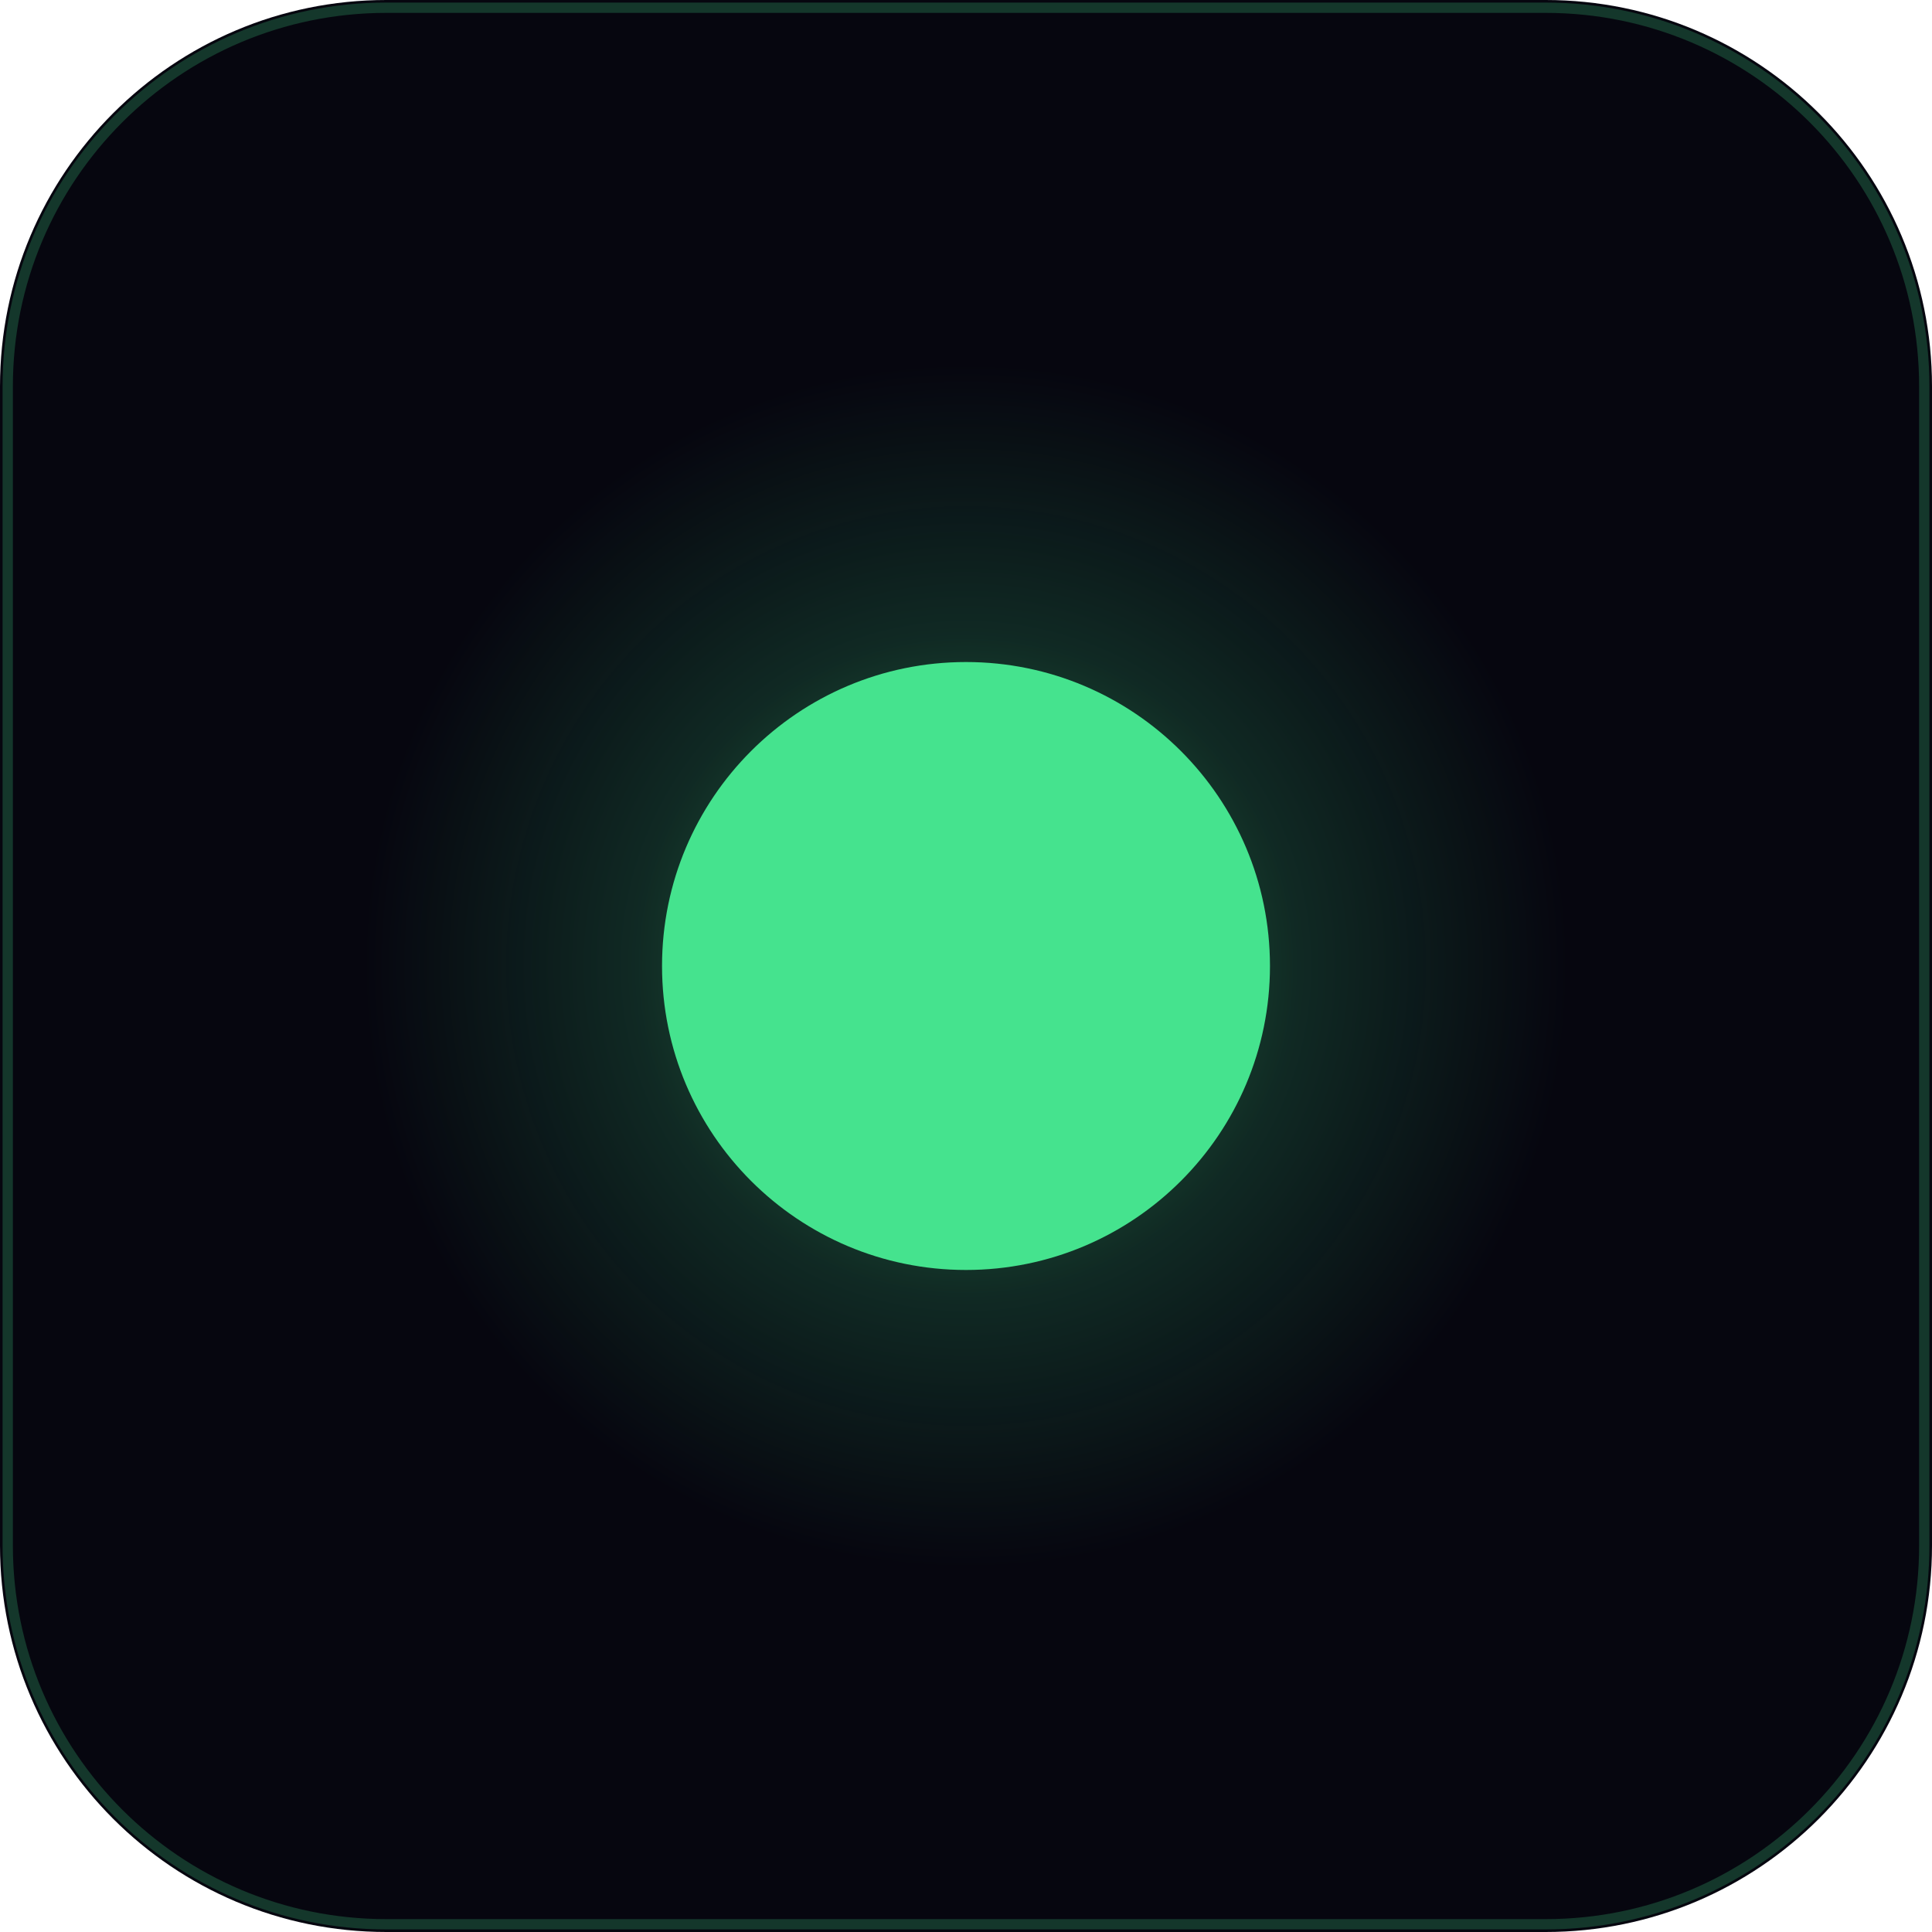
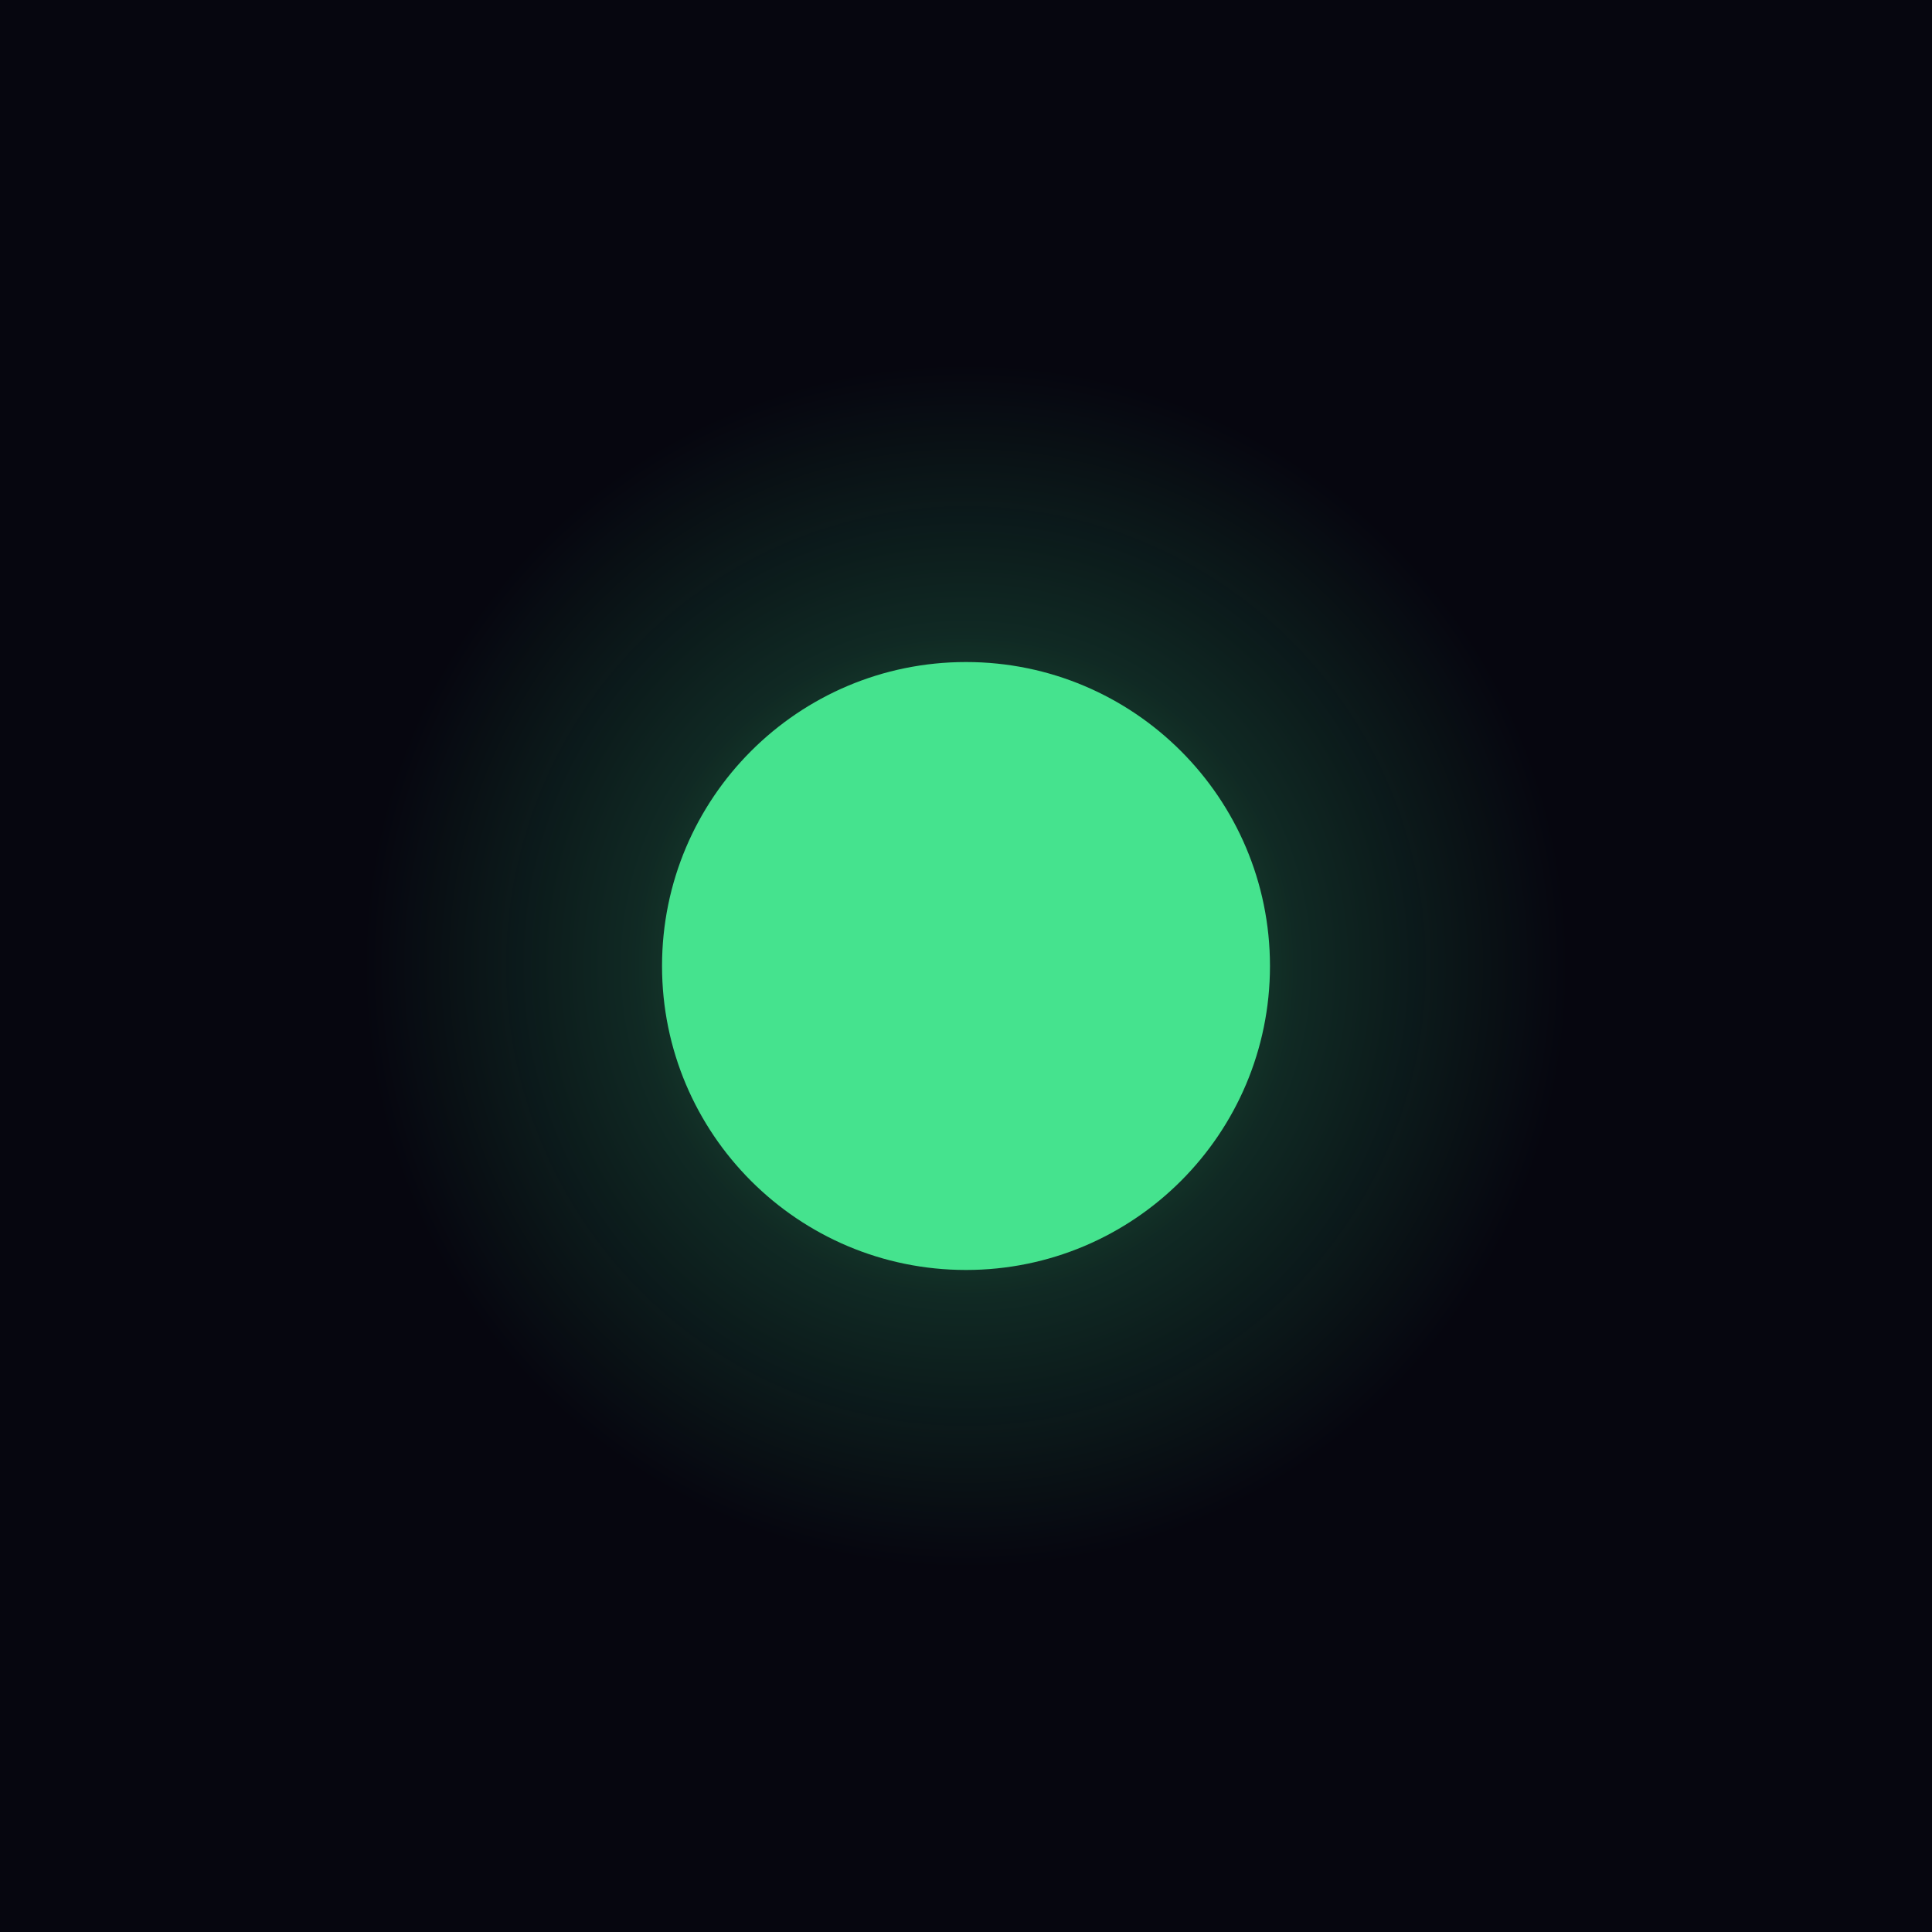
<svg xmlns="http://www.w3.org/2000/svg" viewBox="0 0 750 750" role="img" aria-label="distribute">
  <defs>
    <radialGradient id="glow" cx="50%" cy="50%" r="50%">
      <stop offset="0%" stop-color="#45e38e" stop-opacity="0.55" />
      <stop offset="55%" stop-color="#45e38e" stop-opacity="0.16" />
      <stop offset="100%" stop-color="#45e38e" stop-opacity="0" />
    </radialGradient>
  </defs>
-   <rect width="750" height="750" rx="150" fill="#06060f" />
-   <rect x="3" y="3" width="744" height="744" rx="147" fill="none" stroke="#45e38e" stroke-opacity="0.22" stroke-width="4" />
+   <rect width="750" height="750" fill="#06060f" />
  <circle cx="375" cy="375" r="235" fill="url(#glow)" />
  <circle cx="375" cy="375" r="118" fill="#45e38e" />
</svg>
